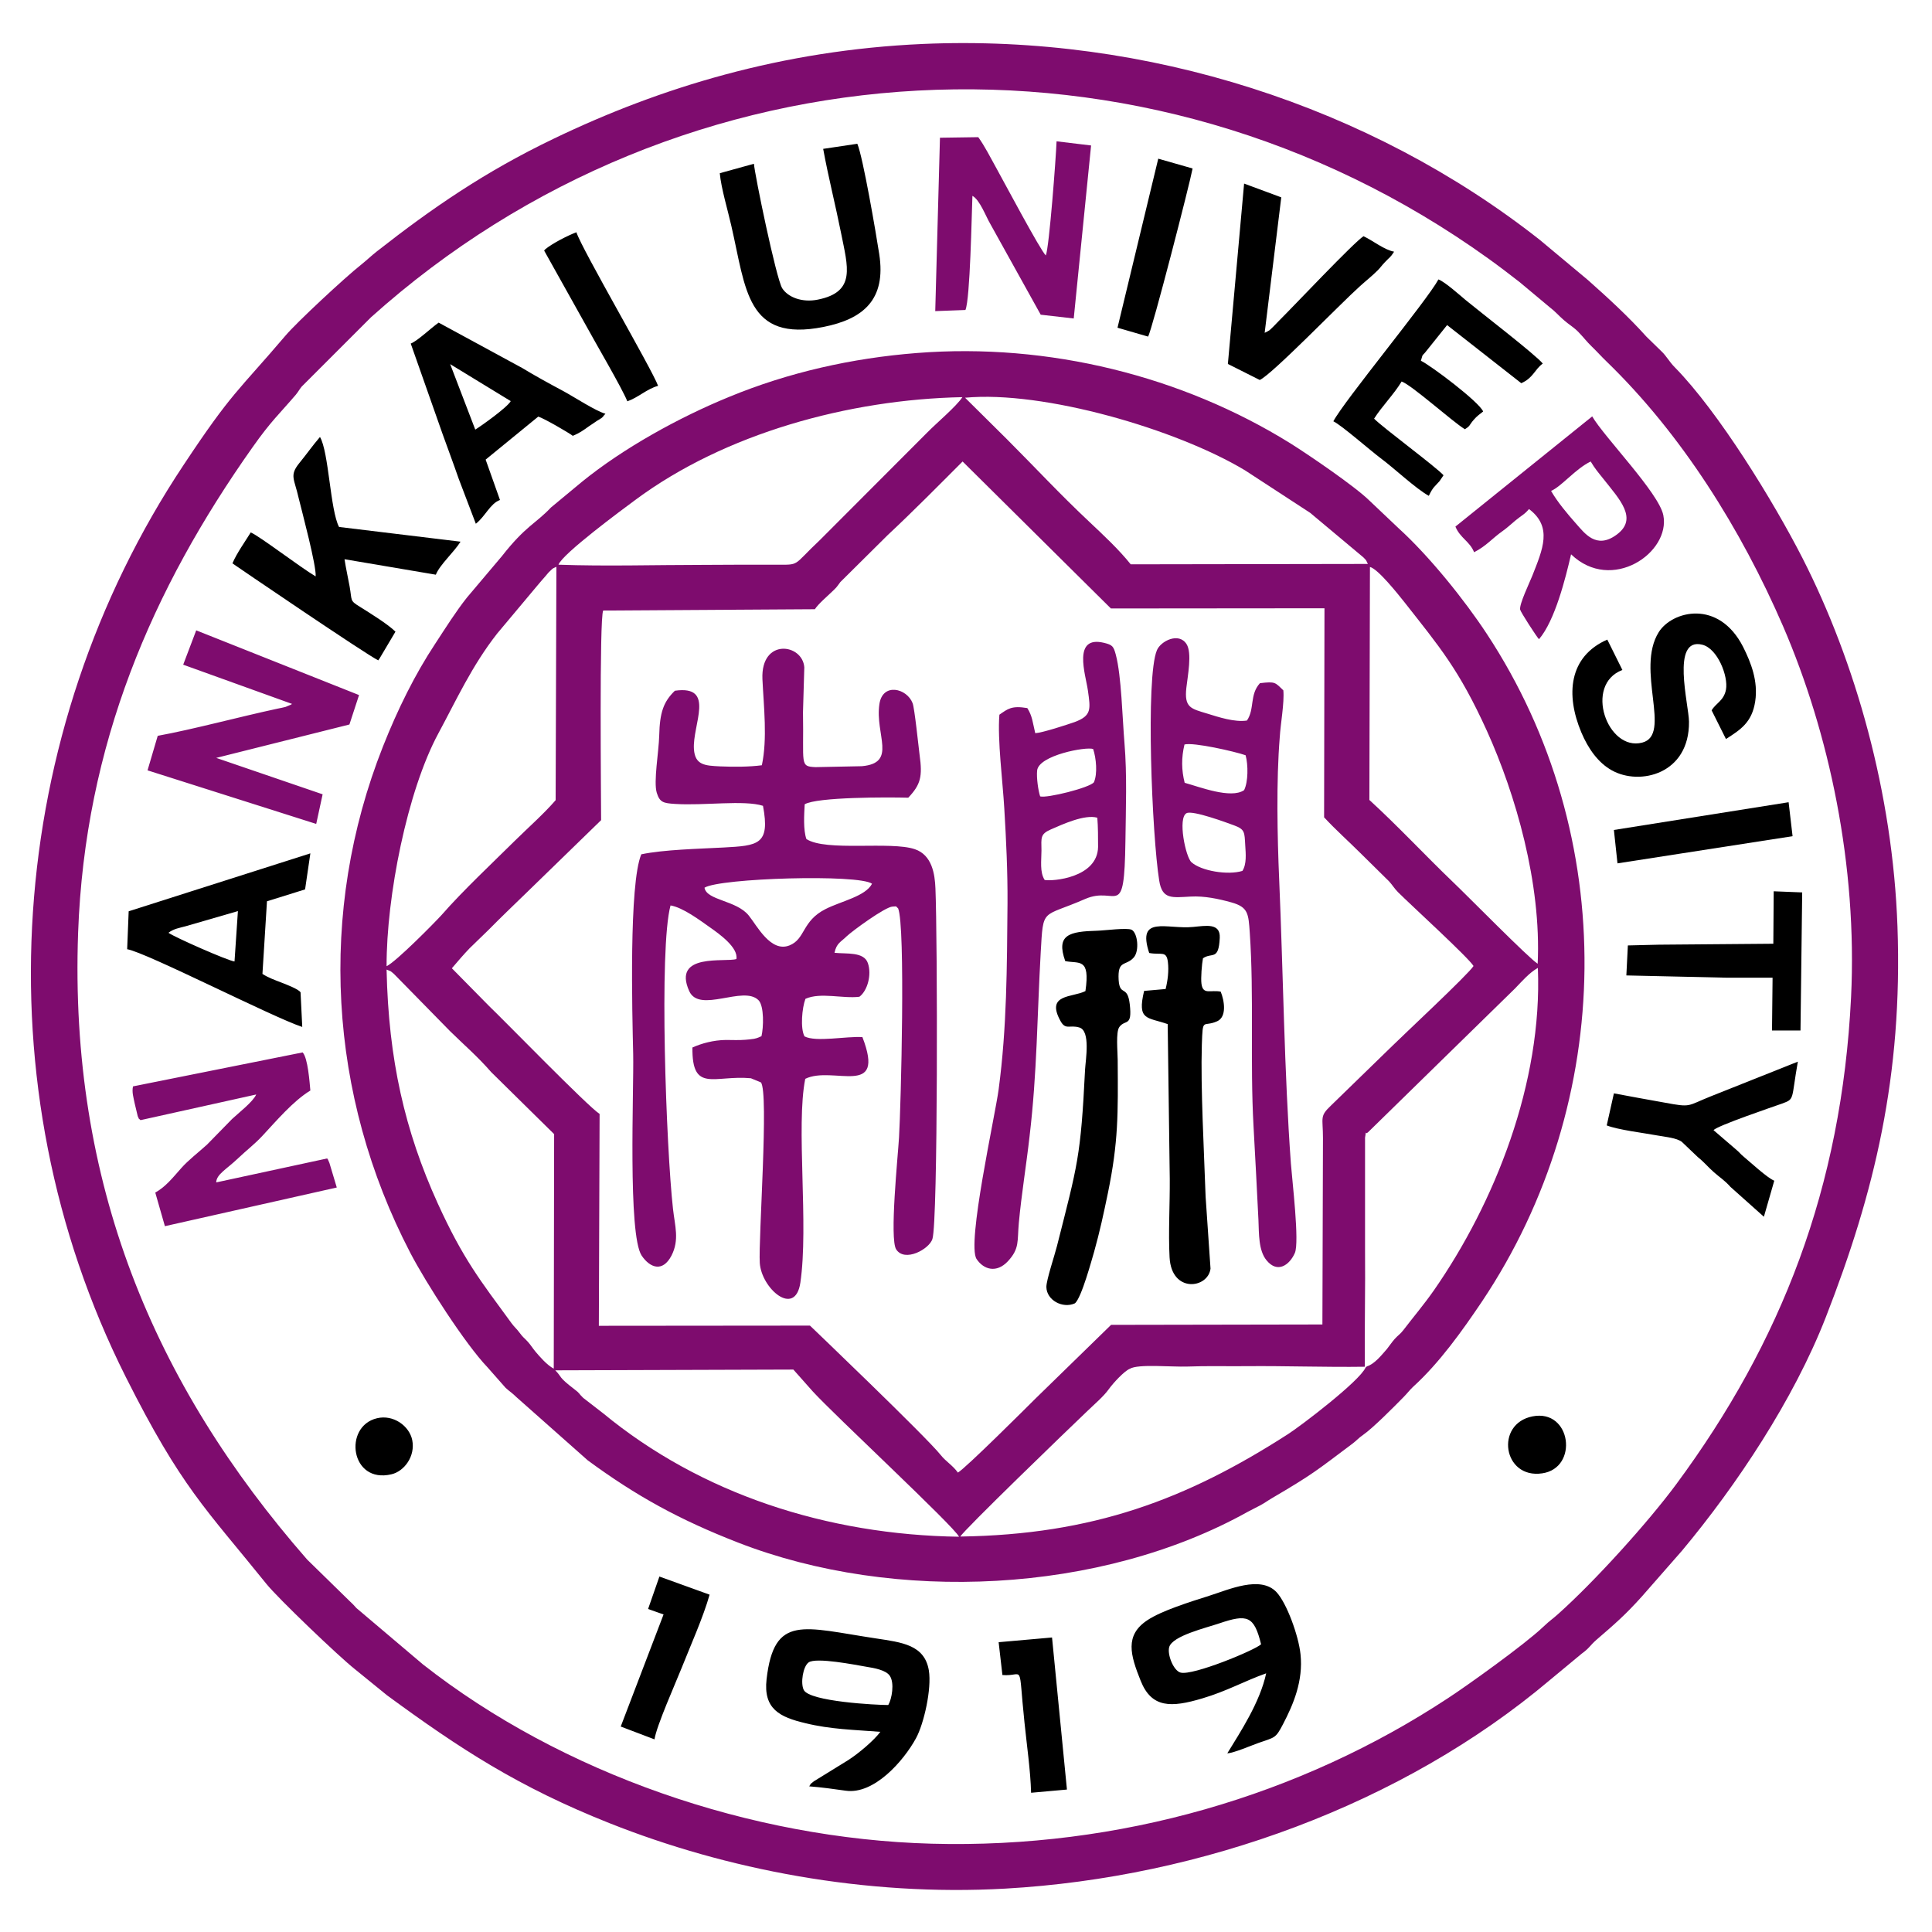
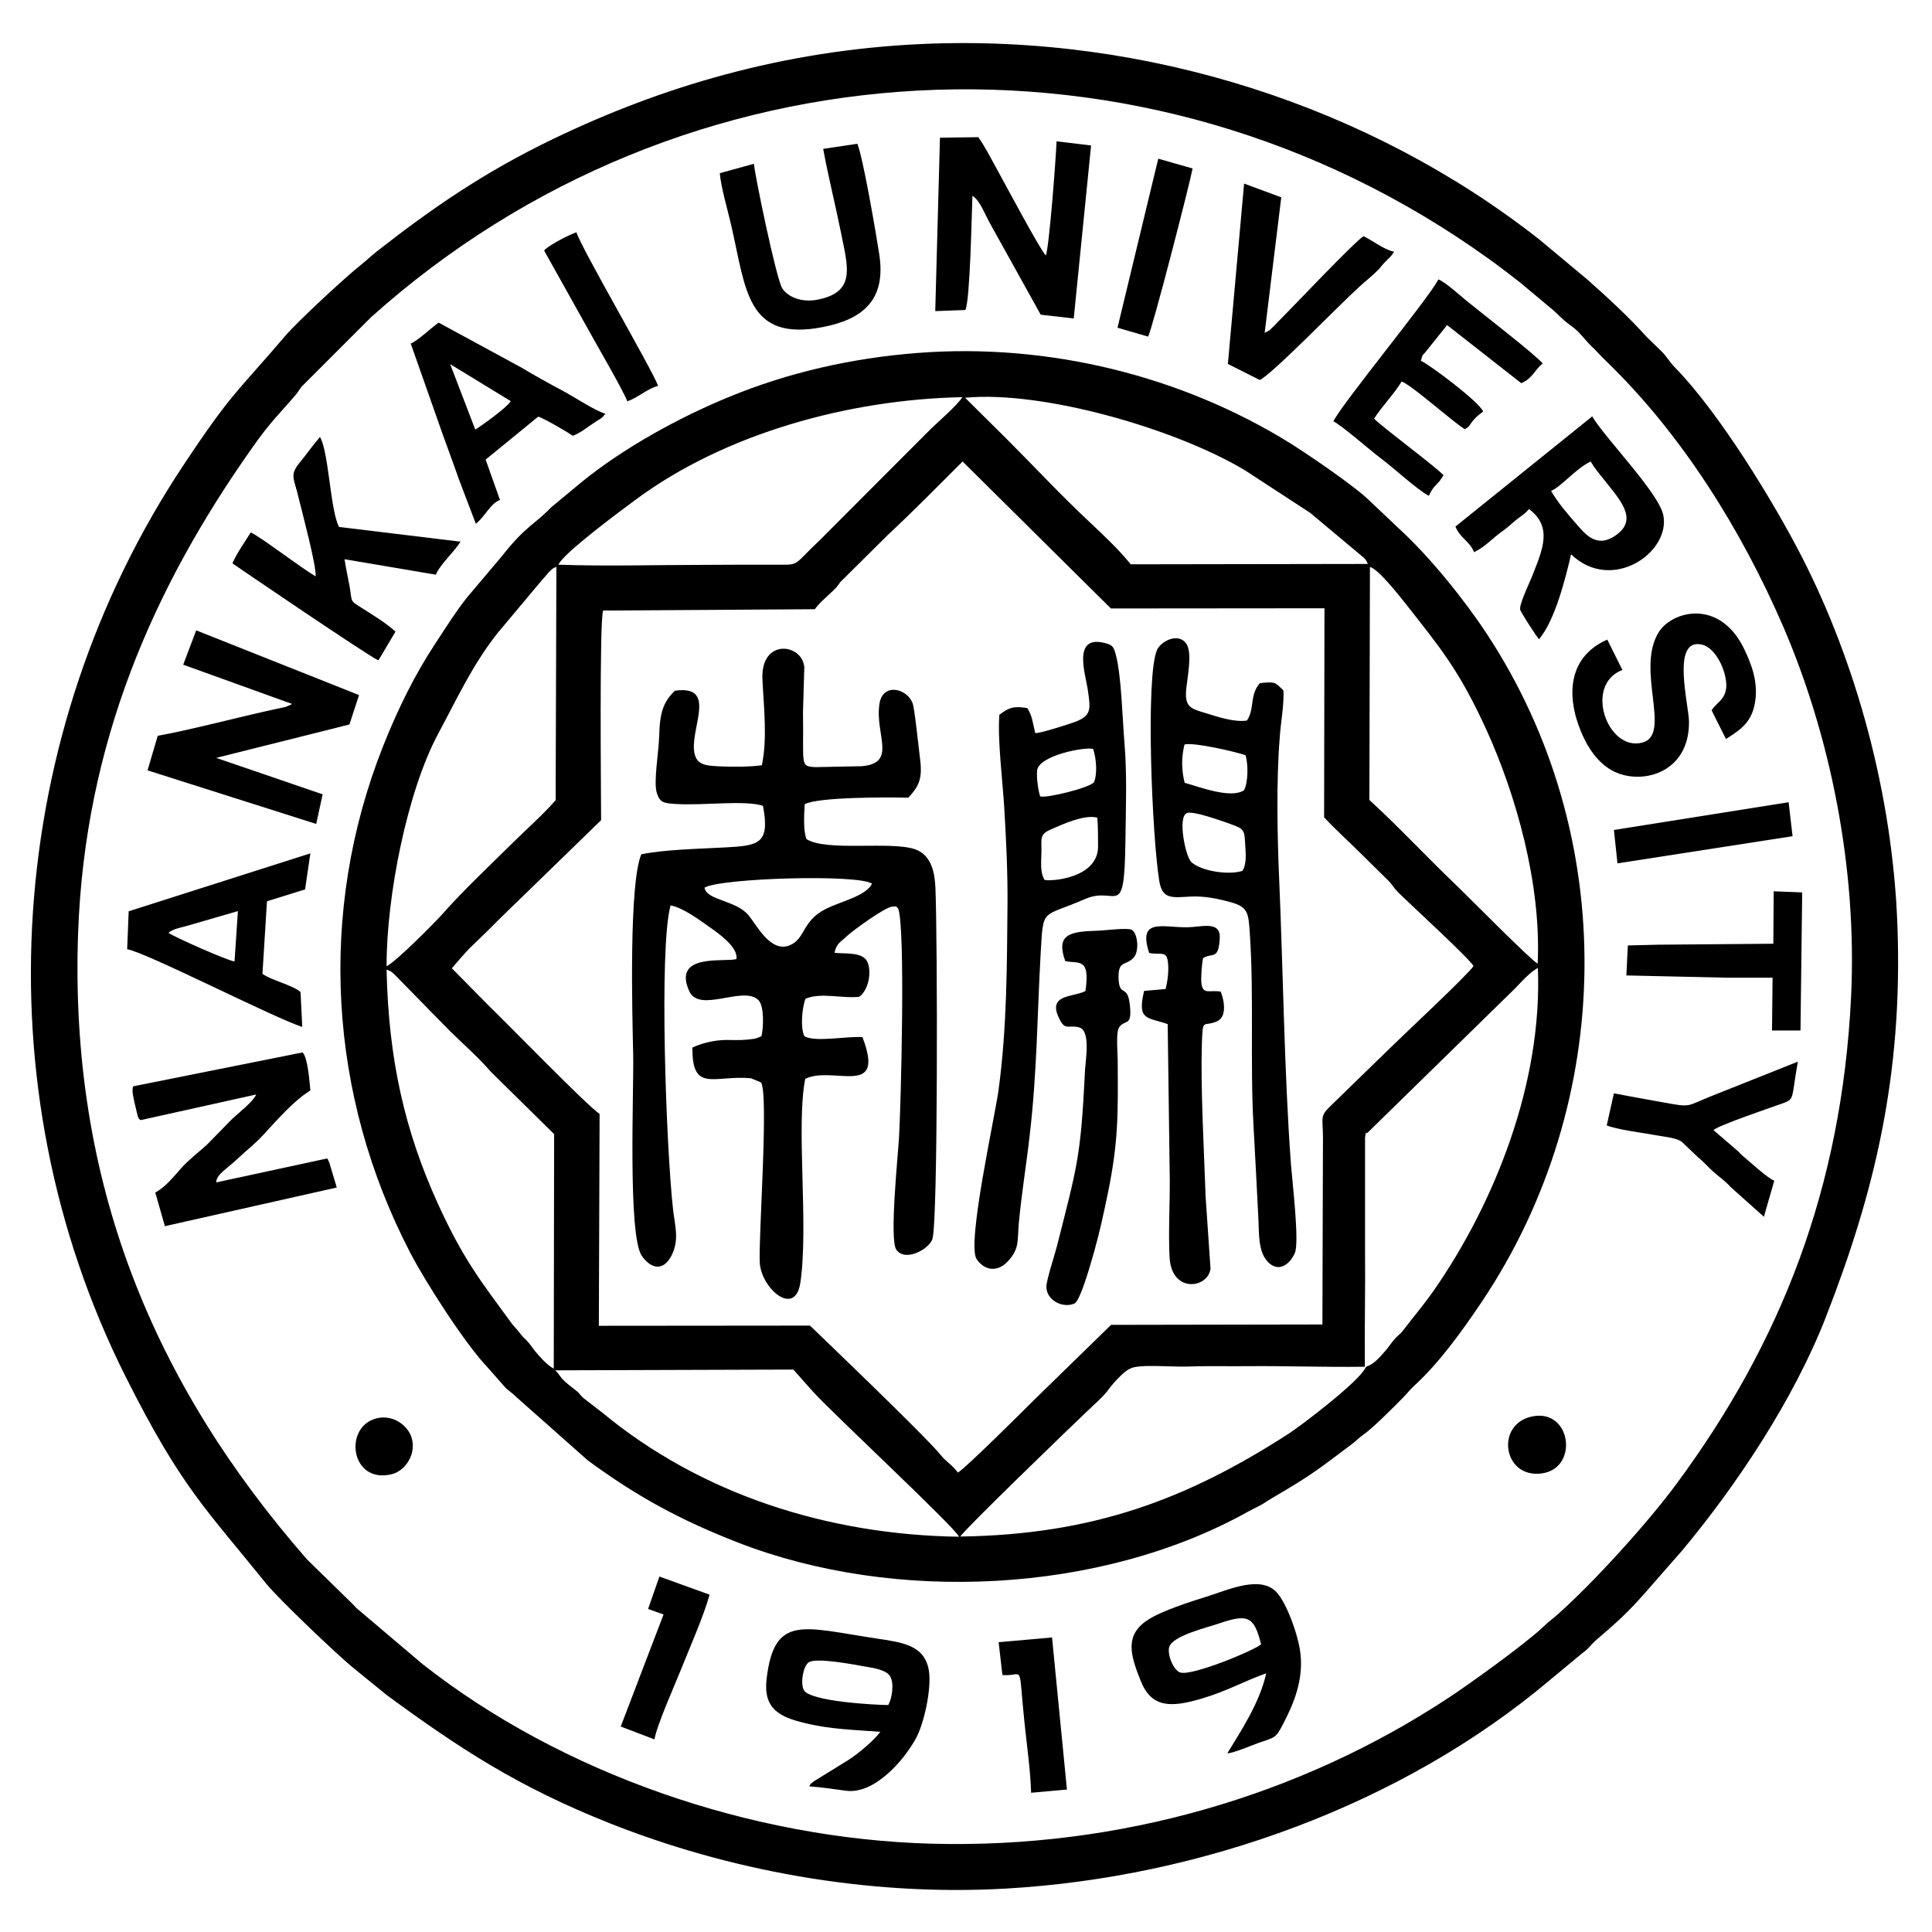
<svg xmlns="http://www.w3.org/2000/svg" t="1750062517795" class="icon" viewBox="0 0 1024 1024" version="1.1" p-id="5001" width="1em" height="1em">
-   <path d="M294.3 726.3l126.2-0.4 10.3 11.6c11.4 12.5 75 71.6 77.5 77-69.9-1-136.8-22.7-188.6-65.4l-10.6-8.2c-2.7-2.6-1.5-2.2-4.7-4.6-8.9-6.8-6.3-6.2-10.1-10z m-89.4-212.4c2.7 1.2 1.4 0.2 3.9 2.3l29.7 30.3c7.1 7 14.7 13.5 21.8 21.7l33.4 32.9-0.2 124.3c-3.6-1.8-7.8-6.8-9.6-8.9-1.6-1.9-2.5-3.5-4.1-5.3-2.1-2.3-2.4-2.1-4.4-4.8-1.6-2.2-2.6-2.8-4.3-5.1-16.6-22.7-25.6-33.9-39.1-63.5-17.4-38.3-26.1-76.2-27.1-123.9z m519.6 210.3l-0.7 0.6c-3.2 7.3-34.4 31-41.1 35.3-53.9 34.7-103.6 53.3-173.7 54.3 1.5-3.1 57.1-56.8 67.3-66.5 3.6-3.5 8.6-7.7 11.3-11.5 2.5-3.5 8.4-9.8 11.2-10.9 4.4-2.7 22-0.9 30.6-1.2 10.2-0.4 20.8-0.1 31.1-0.2 21-0.2 41.9 0.6 62.9 0.3-0.2-20.7 0.3-41.8 0.1-62.3V603c0.9-5.1-0.2-1.3 1.5-2.8l78-76.3c3.8-3.9 7.4-8.2 12.1-10.9 2.5 60.9-22.9 124.6-55.1 170.9-5.4 7.7-10.7 13.9-16.2 21.1-1.8 2.3-2.7 2.6-4.6 4.7-1.6 1.8-2.5 3.3-4.1 5.3-2.8 3.2-6.6 8-10.6 9.2z m-23.3-121l-0.3 98.8-112 0.2-40.1 39.1c-3.7 3.7-37.2 37.1-41.1 39.2-2.7-3.8-6.3-5.8-9.1-9.3-7.4-9.4-69.3-68.6-69.3-68.6l-111.9 0.1 0.4-112.3c-6.1-3.8-50.8-49.8-58.6-57.2l-19.7-20c2.9-3.4 6.4-7.5 9.4-10.6 3.5-3.5 6.4-6.1 10-9.7 6.8-6.9 13-12.8 19.9-19.5l39.8-38.7c0-10.1-1-107 1.1-111.1l112.2-0.7c1.8-2.8 6.4-6.7 9.2-9.4 2.3-2.2 2.2-2.1 4.3-5l25-24.8c13.8-12.9 26.4-25.7 39.8-39.1l78.6 77.9 113.2-0.1-0.2 110.8c6.4 6.9 13.2 12.9 19.9 19.6l14.6 14.4c1.9 2.1 2.7 3.7 4.7 5.7 6.5 6.5 37.4 34.7 40 39.1-2.3 4-38.3 37.6-43 42.3L705.4 586c-6.1 5.8-4.2 6.2-4.2 17.2z m-496.3-91.1c-0.1-36.8 10.9-92.8 27.5-123.5 9.5-17.6 17.7-35.7 31.1-52.8l21.2-25.3c1.7-2 2.6-3.1 4.3-5 0.9-1 1.5-1.9 2.4-2.7 2.1-2 1.1-1.2 3.5-2.4l-0.4 123.7c-6 7-14.9 14.9-21.7 21.6-11.4 11.3-27.7 26.6-38.6 39.1-3.6 4-24.3 25-29.3 27.3z m521.2-211.6c4.3 1 15.1 14.7 18.3 18.7 18.5 23.6 28.8 35.4 43.7 68.2C803.3 421 817 468.2 815 510.8c-4.6-2.8-36.8-35.6-44.9-43.3-14.9-14.3-29.2-29.7-44.3-43.5l0.3-123.5z m-214.6-89.7c41.4-3.9 112 16.6 148.4 38.5l34.5 22.5 28.2 23.6c2 2 1.3 1.4 2.4 3.5l-125.7 0.2c-6.3-7.9-14.6-15.6-21.7-22.3-15.8-14.8-28.9-29-44-44.1l-22.1-21.9zM296 299.3c2.1-5.8 33.8-29.2 40.7-34.3 47.5-35.3 113.3-53.3 173.4-54.5-3.3 5-13.6 13.6-18.6 18.7l-56.9 57c-15 14.1-10.1 13.1-23.9 13.1-12.8 0-25.6 0-38.3 0.1-25 0-51.6 0.8-76.4-0.1z m190-112.2c-34.5 2.7-68.1 10.3-99.4 23.2-26.9 11-56.3 27.3-78.2 45.1L292 269c-8 8.5-13.4 9.7-26 25.8l-18.5 21.9c-5.8 7.3-11.2 15.9-16.9 24.6-10.7 16.2-19.8 34.6-27.6 54.3-34.8 87.9-28.9 185 14.4 268.3 8.4 16.2 29.4 48.7 40.9 60.7l9.7 11c2.2 2 3.5 2.7 5.6 4.8l37.9 33.6c25.7 18.9 48.6 31.5 79.7 43.6 83 32.3 192.2 27.2 270.3-16.4 2.1-1.1 4.1-2.1 6.2-3.2 2.5-1.3 4-2.5 6.4-3.9 21.8-12.8 23.5-14.5 42.7-28.9 2.5-1.9 3.1-2.9 5.7-4.7 5.2-3.6 16.6-15.1 21.4-20 1.8-1.8 3.3-3.8 5-5.4 14-12.7 26.1-29.7 36.6-45.3 70.9-106 73.1-246.7 2.5-353.9-11.7-17.8-30.4-41.1-46.7-55.9l-15.4-14.6c-7.7-7.6-32.2-24.3-42.1-30.5-57.2-35.5-127.9-53.3-197.8-47.8z" fill="#7E0C6E" p-id="5002" />
-   <path d="M981.1 528.6c-5 101.1-37.1 182.9-92.6 258-15 20.3-43.3 51.6-62.7 68.9-3.1 2.8-4.1 3.2-7.8 6.7-9.7 9.3-40.5 31.3-50.3 37.7-78.5 51.8-174.4 80-273.9 77.3-96-2.6-196-37.2-269.6-95l-35.3-29.9c-1.3-1.5-2-2.2-3.6-3.7l-22.5-22c-81.6-93.3-126.1-200-121.4-332.2C45 394.6 80.7 312.2 133.9 237c9.8-13.9 14.1-17.5 22.9-27.8 1.4-1.7 1.8-2.7 3.1-4.3l36.7-36.7C361.7 20 606.9 6.3 788.8 137c5.7 4.1 11.1 8.2 16.6 12.5l15.8 13.2c3.5 2.7 4.4 4.1 7.6 6.9 2.8 2.5 5.5 3.9 8 6.6 2.9 3 4 4.7 6.9 7.5 2.9 2.8 4.8 5 7.7 7.8 40 38.7 71.5 89.2 93.7 140.5 24.4 56.6 39.4 126.7 36 196.6z m-492-505.3c-74.6 3.3-139.3 23.1-195.6 50.2-36.5 17.5-64.6 36.9-93.7 59.7-3.4 2.7-5.3 4.6-8.4 7.1-8.5 6.7-34.1 30.5-40.1 37.6-25.2 29.6-28.4 29.9-53.9 68.4C2.9 388.3-11 575.1 66.6 729.7c29.6 58.9 42.4 69.8 74.6 109.8 6 7.5 38.4 38.5 46.9 45.2l17.1 13.9c38.6 28.3 69.5 48.5 117.8 67.7 61.9 24.6 135.4 38.9 209.9 34.7 104-5.9 210.5-44.7 288.4-110.4l17-14.1c4.2-3 4.4-4.4 8-7.5 9.4-8.1 15.1-13 23.9-22.8l21.3-24.3c28.9-34.6 59.2-80.1 76.2-123.7 25.8-66.1 40.8-127.9 38-207.1-2.5-70.8-22.3-140.3-50.4-195.4-15.3-29.9-44.4-77.4-67.7-101.1-2.8-2.8-4.4-6-7.1-8.5l-7.8-7.6c-9.6-10.7-20.3-20.5-31.1-30.1l-25.4-21.2C726.4 56.4 607.9 18.1 489.1 23.3z" fill="#7E0C6E" p-id="5003" />
-   <path d="M373.4 470.5c8.1-5.1 81.8-7.3 88.8-2.1-3.5 6.7-16.3 9.2-24.6 13.4-12.7 6.4-10.6 15.9-19.2 19.3-9.9 3.9-17.2-10.5-21.5-15.8-6.5-8.2-22.4-8-23.5-14.8z m30.4-64.9c-6.7 0.9-14.9 0.9-22.1 0.6-8-0.4-13.3-0.6-13.9-9.1-0.9-13 11.7-34.1-10.1-31-6.1 5.9-8 11.6-8.3 23.7-0.2 8.5-3.1 24.5-1.3 30.4 1.6 5.1 3.5 5.5 9.7 5.9 15.4 1 36.6-2.2 46.6 1 3.9 20.7-2.6 21.1-21 22.1-13.1 0.7-31.5 1.1-43.5 3.6-6.6 15.7-4.8 83.9-4.3 105.9 0.4 19.2-2.9 95.7 4.5 106.8 4.4 6.5 11.1 9 15.8 0 4.3-8.4 1.8-15.7 0.8-24.8-3.6-32.2-7.5-138.2-1.3-160.8 6.6 1.1 15.6 7.9 21 11.7 4.7 3.3 15 10.6 13.9 16.7-5.6 1.9-34.2-3.5-25 17 5.4 12 28.7-3.2 36.7 4.8 3.1 3.1 2.7 14.6 1.6 19.1l-1.6 0.7c-1.1 0.4-1 0.4-2.4 0.7-1 0.2-3.4 0.4-4.5 0.5-3.7 0.3-6.7 0.1-10.4 0.1-6.6 0.1-12.8 1.8-17.7 4-0.3 24.3 11.6 14.5 31 16.3l5.3 2.2c4.3 5.2-1.4 83.1-0.6 95.7 0.9 13.6 18.7 29 21.5 10.5 4.5-30.5-2.4-83.1 2.6-108.1 14.7-7.2 42.9 10.6 30.3-22.1-8.2-0.6-24.6 2.8-30.7-0.4-2.3-4.3-1.3-15.2 0.5-19.9 8-3.6 19.8 0 28.6-1.1 4.3-3.2 6.6-11.7 4.5-17.8-2.1-6.2-11.4-4.8-17.7-5.5 1.1-5.2 3.4-5.7 6.4-8.7 2.8-2.7 20.5-15.7 24.4-15.8 2.9-0.1 1.2-0.4 2.9 0.9 4 9.1 1.5 104.8 0.5 121.5-0.6 10.1-5.1 53.8-1.5 59.3 4.5 7 17.5-0.1 19.2-5.5 3-9.5 2.7-160.4 1.6-185.8-0.3-7.7-1.8-17.7-10.9-20.8-12.9-4.4-47.1 1.4-57.5-5.4-1.7-4.9-1.2-12.8-0.9-18.4 6.4-3.9 44.3-3.8 54.9-3.5 6.6-7 7.6-11.2 6-22.7-0.6-4.8-2.7-25-3.7-27.4-3-7.9-15.9-11.1-17.6 0.5-2.4 16.3 9.6 31.2-9.3 32.9l-24.6 0.5c-8.5-0.4-6.1-1.4-6.6-29.1l0.7-23.8c-0.9-12.6-23.1-15.7-22.2 6.2 0.7 14.7 2.7 31.7-0.3 45.7zM658.5 461.6c-7.8 2.4-21.9 0-27-4.6-3.1-2.7-7.4-23.5-2.6-26 3.2-1.7 21.5 5.1 25.3 6.5 5.7 2.1 5.4 3.7 5.8 10.5 0.3 4.6 0.8 10-1.5 13.6z m-30.7-67c4.7-1.3 26.7 3.7 32.4 5.7 1.4 5.1 1.4 14.1-0.8 18.5-7 4.8-23.8-1.8-31.5-3.9-1.7-6.7-1.8-13.3-0.1-20.3z m52.4-28.7c-4.4-4.2-4.1-4.8-12.4-3.8-5.6 6.1-2.7 13.7-6.9 19.8-6.5 1-15-1.8-21.1-3.7-8.6-2.6-12.2-3.1-11-13.7 0.7-6.3 3.1-18.4 0.1-23.1-4.1-6.5-13.7-1.6-15.7 3.2-6.1 14.3-2.6 98.5 1.2 122.1 1.6 10.2 6.8 9 16.7 8.5 7.2-0.4 14.8 1.2 21.6 3.1 8.9 2.5 9 6 9.7 16 2.3 33.2 0.1 68.7 2 102.7 0.9 16.5 1.8 33 2.6 49.6 0.3 7.3 0 16.2 4.3 21.4 5.8 7.1 12.2 2.5 15-3.9 2.5-5.7-1.4-38.1-2.1-47.4-3.5-47.7-4.1-101.8-6.2-150.3-1-23.2-1.6-52.4 0.3-75.7 0.4-7 2.5-18.2 1.9-24.8zM553.7 466.4c-2.7-4.1-1.7-10.4-1.7-15.6-0.1-6.9-0.7-8.7 5-11.2 6.2-2.7 17.9-8.1 24.6-6.2 0.4 4.9 0.4 10.5 0.4 15.5-0.3 16.4-24.2 18.3-28.3 17.5z m-2.4-44.3c-1-3-2-9.8-1.6-13.7 0.8-8.1 26.1-12.8 29.7-11.4 1.6 4.8 2.4 13.1 0.4 17.6-2.1 2.9-25.1 8.6-28.5 7.5z m-2.6-33.5c-1.4-5.8-1.5-9-4.2-13.3-8.4-1.4-10.3 0.4-14.8 3.5-1.1 13.2 1.8 35.7 2.6 49.8 1 16.7 1.8 33.4 1.7 50.2-0.3 33.6-0.3 65.7-4.7 98.6-1.9 14.3-17 81.8-11.7 89.9 3.8 5.7 10.6 7.6 16.6 1.2 6.3-6.8 4.9-10.6 5.8-20.3 1.4-15.2 4-30.9 5.7-46 4-33.7 4-63.9 5.9-97.4 1.4-24.2 0.4-18.2 23.5-28.3 16.9-7.4 20.8 12.5 21.4-30.8 0.2-16.9 0.9-35-0.5-51.8-1.1-12.8-1.6-35.7-4.6-46.9-1.2-4.4-1.7-5.2-6.3-6.3-16.8-4-9.7 16.8-8.5 25.2 1.4 10 2.1 13.4-7 16.8-4 1.4-17.1 5.7-20.9 5.9zM97.1 352.3l58 20.9c-0.2-0.1-0.5-0.2-0.7 0.2l-3.1 1.3c-1.1 0.3-3.2 0.7-4.2 0.9-20.1 4.3-44.8 11-63.5 14.4l-5.4 18.3 89.4 28.4L171 421l-56.4-19.3 70.6-17.7 5.1-15.6-86.3-34.3-6.9 18.2zM495.7 164.9l16-0.6c2.5-5.8 3.3-50.5 3.7-60.5 4 2.2 7.1 10.9 9.6 15.1l26.6 47.9 17.5 2 9.2-91.7-18.3-2.2c-0.3 8.5-3.9 56.3-5.7 60.5-3-2.9-22-38.7-26.6-47-2.9-5.2-5.8-11-9.2-15.7l-20.3 0.3-2.5 91.9zM70.5 575.8c-0.7 3.1 0.3 6 0.9 9.1l1.6 6.7c1.3 2.5-0.5 0.2 1.5 2.1l61.3-13.6c-1.7 3.9-9.4 9.8-12.8 13l-13.3 13.6c-4.3 3.9-10 8.3-13.6 12.4-4.8 5.4-8.2 9.8-13.8 13l5.1 17.8 91.1-20.5-3.9-13c-1.4-3.2-0.4-1.1-1.2-2.4l-58.8 12.7c0.1-4.3 5.4-6.9 11.5-12.7 4.3-4.1 8.9-7.6 12.9-11.9 7.4-7.9 16.3-18.5 25.5-24.1-0.4-4.2-1.3-17.3-4.1-20.2l-89.9 18zM822.1 260.2c5.6-2.4 12.9-11.7 21-15.6 2.1 3.6 4 5.8 6.8 9.3 8.5 10.8 18.6 21.1 6.8 29.6-10.7 7.8-16.9-1-21.3-5.9-4.7-5.3-9.9-11.5-13.3-17.4z m-50.7 18.9c2.5 6.1 7.7 7.9 9.9 13.6 6.6-3.4 9.4-7.2 15.2-11.3 2.3-1.6 4.5-3.7 6.8-5.6 3.4-2.8 4.7-3.1 7.1-6 12.6 9.5 7.3 21.3 1.7 35.5-1.4 3.5-6.9 14.9-6.4 17.8 0.3 1.4 8.8 14.5 10 15.7 8.5-9.9 14.1-32.5 17-45 21.5 20.7 52.8-0.9 48.9-20.7-2.3-11.8-31.4-41.5-37.7-52.4l-72.5 58.4z" fill="#7E0C6E" p-id="5004" />
+   <path d="M294.3 726.3l126.2-0.4 10.3 11.6c11.4 12.5 75 71.6 77.5 77-69.9-1-136.8-22.7-188.6-65.4l-10.6-8.2c-2.7-2.6-1.5-2.2-4.7-4.6-8.9-6.8-6.3-6.2-10.1-10z m-89.4-212.4c2.7 1.2 1.4 0.2 3.9 2.3l29.7 30.3c7.1 7 14.7 13.5 21.8 21.7l33.4 32.9-0.2 124.3c-3.6-1.8-7.8-6.8-9.6-8.9-1.6-1.9-2.5-3.5-4.1-5.3-2.1-2.3-2.4-2.1-4.4-4.8-1.6-2.2-2.6-2.8-4.3-5.1-16.6-22.7-25.6-33.9-39.1-63.5-17.4-38.3-26.1-76.2-27.1-123.9z m519.6 210.3l-0.7 0.6c-3.2 7.3-34.4 31-41.1 35.3-53.9 34.7-103.6 53.3-173.7 54.3 1.5-3.1 57.1-56.8 67.3-66.5 3.6-3.5 8.6-7.7 11.3-11.5 2.5-3.5 8.4-9.8 11.2-10.9 4.4-2.7 22-0.9 30.6-1.2 10.2-0.4 20.8-0.1 31.1-0.2 21-0.2 41.9 0.6 62.9 0.3-0.2-20.7 0.3-41.8 0.1-62.3V603c0.9-5.1-0.2-1.3 1.5-2.8l78-76.3c3.8-3.9 7.4-8.2 12.1-10.9 2.5 60.9-22.9 124.6-55.1 170.9-5.4 7.7-10.7 13.9-16.2 21.1-1.8 2.3-2.7 2.6-4.6 4.7-1.6 1.8-2.5 3.3-4.1 5.3-2.8 3.2-6.6 8-10.6 9.2z m-23.3-121l-0.3 98.8-112 0.2-40.1 39.1c-3.7 3.7-37.2 37.1-41.1 39.2-2.7-3.8-6.3-5.8-9.1-9.3-7.4-9.4-69.3-68.6-69.3-68.6l-111.9 0.1 0.4-112.3c-6.1-3.8-50.8-49.8-58.6-57.2l-19.7-20c2.9-3.4 6.4-7.5 9.4-10.6 3.5-3.5 6.4-6.1 10-9.7 6.8-6.9 13-12.8 19.9-19.5l39.8-38.7c0-10.1-1-107 1.1-111.1l112.2-0.7c1.8-2.8 6.4-6.7 9.2-9.4 2.3-2.2 2.2-2.1 4.3-5l25-24.8c13.8-12.9 26.4-25.7 39.8-39.1l78.6 77.9 113.2-0.1-0.2 110.8c6.4 6.9 13.2 12.9 19.9 19.6l14.6 14.4c1.9 2.1 2.7 3.7 4.7 5.7 6.5 6.5 37.4 34.7 40 39.1-2.3 4-38.3 37.6-43 42.3L705.4 586c-6.1 5.8-4.2 6.2-4.2 17.2z m-496.3-91.1c-0.1-36.8 10.9-92.8 27.5-123.5 9.5-17.6 17.7-35.7 31.1-52.8l21.2-25.3c1.7-2 2.6-3.1 4.3-5 0.9-1 1.5-1.9 2.4-2.7 2.1-2 1.1-1.2 3.5-2.4l-0.4 123.7c-6 7-14.9 14.9-21.7 21.6-11.4 11.3-27.7 26.6-38.6 39.1-3.6 4-24.3 25-29.3 27.3z m521.2-211.6c4.3 1 15.1 14.7 18.3 18.7 18.5 23.6 28.8 35.4 43.7 68.2C803.3 421 817 468.2 815 510.8c-4.6-2.8-36.8-35.6-44.9-43.3-14.9-14.3-29.2-29.7-44.3-43.5l0.3-123.5z m-214.6-89.7c41.4-3.9 112 16.6 148.4 38.5l34.5 22.5 28.2 23.6c2 2 1.3 1.4 2.4 3.5l-125.7 0.2c-6.3-7.9-14.6-15.6-21.7-22.3-15.8-14.8-28.9-29-44-44.1l-22.1-21.9zM296 299.3c2.1-5.8 33.8-29.2 40.7-34.3 47.5-35.3 113.3-53.3 173.4-54.5-3.3 5-13.6 13.6-18.6 18.7l-56.9 57c-15 14.1-10.1 13.1-23.9 13.1-12.8 0-25.6 0-38.3 0.1-25 0-51.6 0.8-76.4-0.1z m190-112.2c-34.5 2.7-68.1 10.3-99.4 23.2-26.9 11-56.3 27.3-78.2 45.1L292 269c-8 8.5-13.4 9.7-26 25.8l-18.5 21.9c-5.8 7.3-11.2 15.9-16.9 24.6-10.7 16.2-19.8 34.6-27.6 54.3-34.8 87.9-28.9 185 14.4 268.3 8.4 16.2 29.4 48.7 40.9 60.7l9.7 11c2.2 2 3.5 2.7 5.6 4.8l37.9 33.6c25.7 18.9 48.6 31.5 79.7 43.6 83 32.3 192.2 27.2 270.3-16.4 2.1-1.1 4.1-2.1 6.2-3.2 2.5-1.3 4-2.5 6.4-3.9 21.8-12.8 23.5-14.5 42.7-28.9 2.5-1.9 3.1-2.9 5.7-4.7 5.2-3.6 16.6-15.1 21.4-20 1.8-1.8 3.3-3.8 5-5.4 14-12.7 26.1-29.7 36.6-45.3 70.9-106 73.1-246.7 2.5-353.9-11.7-17.8-30.4-41.1-46.7-55.9l-15.4-14.6c-7.7-7.6-32.2-24.3-42.1-30.5-57.2-35.5-127.9-53.3-197.8-47.8z" fill="currentColor" p-id="5002" />
+   <path d="M981.1 528.6c-5 101.1-37.1 182.9-92.6 258-15 20.3-43.3 51.6-62.7 68.9-3.1 2.8-4.1 3.2-7.8 6.7-9.7 9.3-40.5 31.3-50.3 37.7-78.5 51.8-174.4 80-273.9 77.3-96-2.6-196-37.2-269.6-95l-35.3-29.9c-1.3-1.5-2-2.2-3.6-3.7l-22.5-22c-81.6-93.3-126.1-200-121.4-332.2C45 394.6 80.7 312.2 133.9 237c9.8-13.9 14.1-17.5 22.9-27.8 1.4-1.7 1.8-2.7 3.1-4.3l36.7-36.7C361.7 20 606.9 6.3 788.8 137c5.7 4.1 11.1 8.2 16.6 12.5l15.8 13.2c3.5 2.7 4.4 4.1 7.6 6.9 2.8 2.5 5.5 3.9 8 6.6 2.9 3 4 4.7 6.9 7.5 2.9 2.8 4.8 5 7.7 7.8 40 38.7 71.5 89.2 93.7 140.5 24.4 56.6 39.4 126.7 36 196.6z m-492-505.3c-74.6 3.3-139.3 23.1-195.6 50.2-36.5 17.5-64.6 36.9-93.7 59.7-3.4 2.7-5.3 4.6-8.4 7.1-8.5 6.7-34.1 30.5-40.1 37.6-25.2 29.6-28.4 29.9-53.9 68.4C2.9 388.3-11 575.1 66.6 729.7c29.6 58.9 42.4 69.8 74.6 109.8 6 7.5 38.4 38.5 46.9 45.2l17.1 13.9c38.6 28.3 69.5 48.5 117.8 67.7 61.9 24.6 135.4 38.9 209.9 34.7 104-5.9 210.5-44.7 288.4-110.4l17-14.1c4.2-3 4.4-4.4 8-7.5 9.4-8.1 15.1-13 23.9-22.8l21.3-24.3c28.9-34.6 59.2-80.1 76.2-123.7 25.8-66.1 40.8-127.9 38-207.1-2.5-70.8-22.3-140.3-50.4-195.4-15.3-29.9-44.4-77.4-67.7-101.1-2.8-2.8-4.4-6-7.1-8.5l-7.8-7.6c-9.6-10.7-20.3-20.5-31.1-30.1l-25.4-21.2C726.4 56.4 607.9 18.1 489.1 23.3z" fill="currentColor" p-id="5003" />
+   <path d="M373.4 470.5c8.1-5.1 81.8-7.3 88.8-2.1-3.5 6.7-16.3 9.2-24.6 13.4-12.7 6.4-10.6 15.9-19.2 19.3-9.9 3.9-17.2-10.5-21.5-15.8-6.5-8.2-22.4-8-23.5-14.8z m30.4-64.9c-6.7 0.9-14.9 0.9-22.1 0.6-8-0.4-13.3-0.6-13.9-9.1-0.9-13 11.7-34.1-10.1-31-6.1 5.9-8 11.6-8.3 23.7-0.2 8.5-3.1 24.5-1.3 30.4 1.6 5.1 3.5 5.5 9.7 5.9 15.4 1 36.6-2.2 46.6 1 3.9 20.7-2.6 21.1-21 22.1-13.1 0.7-31.5 1.1-43.5 3.6-6.6 15.7-4.8 83.9-4.3 105.9 0.4 19.2-2.9 95.7 4.5 106.8 4.4 6.5 11.1 9 15.8 0 4.3-8.4 1.8-15.7 0.8-24.8-3.6-32.2-7.5-138.2-1.3-160.8 6.6 1.1 15.6 7.9 21 11.7 4.7 3.3 15 10.6 13.9 16.7-5.6 1.9-34.2-3.5-25 17 5.4 12 28.7-3.2 36.7 4.8 3.1 3.1 2.7 14.6 1.6 19.1l-1.6 0.7c-1.1 0.4-1 0.4-2.4 0.7-1 0.2-3.4 0.4-4.5 0.5-3.7 0.3-6.7 0.1-10.4 0.1-6.6 0.1-12.8 1.8-17.7 4-0.3 24.3 11.6 14.5 31 16.3l5.3 2.2c4.3 5.2-1.4 83.1-0.6 95.7 0.9 13.6 18.7 29 21.5 10.5 4.5-30.5-2.4-83.1 2.6-108.1 14.7-7.2 42.9 10.6 30.3-22.1-8.2-0.6-24.6 2.8-30.7-0.4-2.3-4.3-1.3-15.2 0.5-19.9 8-3.6 19.8 0 28.6-1.1 4.3-3.2 6.6-11.7 4.5-17.8-2.1-6.2-11.4-4.8-17.7-5.5 1.1-5.2 3.4-5.7 6.4-8.7 2.8-2.7 20.5-15.7 24.4-15.8 2.9-0.1 1.2-0.4 2.9 0.9 4 9.1 1.5 104.8 0.5 121.5-0.6 10.1-5.1 53.8-1.5 59.3 4.5 7 17.5-0.1 19.2-5.5 3-9.5 2.7-160.4 1.6-185.8-0.3-7.7-1.8-17.7-10.9-20.8-12.9-4.4-47.1 1.4-57.5-5.4-1.7-4.9-1.2-12.8-0.9-18.4 6.4-3.9 44.3-3.8 54.9-3.5 6.6-7 7.6-11.2 6-22.7-0.6-4.8-2.7-25-3.7-27.4-3-7.9-15.9-11.1-17.6 0.5-2.4 16.3 9.6 31.2-9.3 32.9l-24.6 0.5c-8.5-0.4-6.1-1.4-6.6-29.1l0.7-23.8c-0.9-12.6-23.1-15.7-22.2 6.2 0.7 14.7 2.7 31.7-0.3 45.7zM658.5 461.6c-7.8 2.4-21.9 0-27-4.6-3.1-2.7-7.4-23.5-2.6-26 3.2-1.7 21.5 5.1 25.3 6.5 5.7 2.1 5.4 3.7 5.8 10.5 0.3 4.6 0.8 10-1.5 13.6z m-30.7-67c4.7-1.3 26.7 3.7 32.4 5.7 1.4 5.1 1.4 14.1-0.8 18.5-7 4.8-23.8-1.8-31.5-3.9-1.7-6.7-1.8-13.3-0.1-20.3z m52.4-28.7c-4.4-4.2-4.1-4.8-12.4-3.8-5.6 6.1-2.7 13.7-6.9 19.8-6.5 1-15-1.8-21.1-3.7-8.6-2.6-12.2-3.1-11-13.7 0.7-6.3 3.1-18.4 0.1-23.1-4.1-6.5-13.7-1.6-15.7 3.2-6.1 14.3-2.6 98.5 1.2 122.1 1.6 10.2 6.8 9 16.7 8.5 7.2-0.4 14.8 1.2 21.6 3.1 8.9 2.5 9 6 9.7 16 2.3 33.2 0.1 68.7 2 102.7 0.9 16.5 1.8 33 2.6 49.6 0.3 7.3 0 16.2 4.3 21.4 5.8 7.1 12.2 2.5 15-3.9 2.5-5.7-1.4-38.1-2.1-47.4-3.5-47.7-4.1-101.8-6.2-150.3-1-23.2-1.6-52.4 0.3-75.7 0.4-7 2.5-18.2 1.9-24.8zM553.7 466.4c-2.7-4.1-1.7-10.4-1.7-15.6-0.1-6.9-0.7-8.7 5-11.2 6.2-2.7 17.9-8.1 24.6-6.2 0.4 4.9 0.4 10.5 0.4 15.5-0.3 16.4-24.2 18.3-28.3 17.5z m-2.4-44.3c-1-3-2-9.8-1.6-13.7 0.8-8.1 26.1-12.8 29.7-11.4 1.6 4.8 2.4 13.1 0.4 17.6-2.1 2.9-25.1 8.6-28.5 7.5z m-2.6-33.5c-1.4-5.8-1.5-9-4.2-13.3-8.4-1.4-10.3 0.4-14.8 3.5-1.1 13.2 1.8 35.7 2.6 49.8 1 16.7 1.8 33.4 1.7 50.2-0.3 33.6-0.3 65.7-4.7 98.6-1.9 14.3-17 81.8-11.7 89.9 3.8 5.7 10.6 7.6 16.6 1.2 6.3-6.8 4.9-10.6 5.8-20.3 1.4-15.2 4-30.9 5.7-46 4-33.7 4-63.9 5.9-97.4 1.4-24.2 0.4-18.2 23.5-28.3 16.9-7.4 20.8 12.5 21.4-30.8 0.2-16.9 0.9-35-0.5-51.8-1.1-12.8-1.6-35.7-4.6-46.9-1.2-4.4-1.7-5.2-6.3-6.3-16.8-4-9.7 16.8-8.5 25.2 1.4 10 2.1 13.4-7 16.8-4 1.4-17.1 5.7-20.9 5.9zM97.1 352.3l58 20.9c-0.2-0.1-0.5-0.2-0.7 0.2l-3.1 1.3c-1.1 0.3-3.2 0.7-4.2 0.9-20.1 4.3-44.8 11-63.5 14.4l-5.4 18.3 89.4 28.4L171 421l-56.4-19.3 70.6-17.7 5.1-15.6-86.3-34.3-6.9 18.2zM495.7 164.9l16-0.6c2.5-5.8 3.3-50.5 3.7-60.5 4 2.2 7.1 10.9 9.6 15.1l26.6 47.9 17.5 2 9.2-91.7-18.3-2.2c-0.3 8.5-3.9 56.3-5.7 60.5-3-2.9-22-38.7-26.6-47-2.9-5.2-5.8-11-9.2-15.7l-20.3 0.3-2.5 91.9zM70.5 575.8c-0.7 3.1 0.3 6 0.9 9.1l1.6 6.7c1.3 2.5-0.5 0.2 1.5 2.1l61.3-13.6c-1.7 3.9-9.4 9.8-12.8 13l-13.3 13.6c-4.3 3.9-10 8.3-13.6 12.4-4.8 5.4-8.2 9.8-13.8 13l5.1 17.8 91.1-20.5-3.9-13c-1.4-3.2-0.4-1.1-1.2-2.4l-58.8 12.7c0.1-4.3 5.4-6.9 11.5-12.7 4.3-4.1 8.9-7.6 12.9-11.9 7.4-7.9 16.3-18.5 25.5-24.1-0.4-4.2-1.3-17.3-4.1-20.2l-89.9 18zM822.1 260.2c5.6-2.4 12.9-11.7 21-15.6 2.1 3.6 4 5.8 6.8 9.3 8.5 10.8 18.6 21.1 6.8 29.6-10.7 7.8-16.9-1-21.3-5.9-4.7-5.3-9.9-11.5-13.3-17.4z m-50.7 18.9c2.5 6.1 7.7 7.9 9.9 13.6 6.6-3.4 9.4-7.2 15.2-11.3 2.3-1.6 4.5-3.7 6.8-5.6 3.4-2.8 4.7-3.1 7.1-6 12.6 9.5 7.3 21.3 1.7 35.5-1.4 3.5-6.9 14.9-6.4 17.8 0.3 1.4 8.8 14.5 10 15.7 8.5-9.9 14.1-32.5 17-45 21.5 20.7 52.8-0.9 48.9-20.7-2.3-11.8-31.4-41.5-37.7-52.4l-72.5 58.4z" fill="currentColor" p-id="5004" />
  <path d="M564.6 509.4c7.4 1.5 13.3-2 10.7 15.9-6.9 3.5-21.1 1.4-13.3 15.7 2.8 5.2 4.8 2 10.1 3.6 6 1.8 3.3 17.1 3 22.4-2.3 46.3-3.9 50.1-14.9 93.5-1.2 4.8-5.6 17.9-5.6 21.6 0.1 7.1 8.7 11.6 15.1 8.7 3.5-2.7 9.1-23.7 10.2-27.3 3-10.7 5-20 7.3-31.1 5.6-27.3 5.4-42 5.2-70.6 0-4.1-1.1-14.9 0.9-17.5 3.1-4.2 6.9 0.2 5.5-12-1.2-10.6-5.3-3.9-5.9-12.9-0.6-10.9 3.7-7.1 8-11.9 3.1-3.5 2.1-13-1.1-14.7-2.4-1.2-14.3 0.4-18.2 0.5-14.9 0.4-22 2.1-17 16.1zM609.1 505.1c6.4 1.2 9.1-1.4 9.9 4.7 0.6 4.8-0.1 10-1.2 14.4l-11.4 1c-3.8 15.9 1.7 13.8 12.5 17.6 0.3 27.4 0.8 54.7 1.1 82.1 0.1 13.3-0.8 28.5-0.1 41.5 1 19.2 20.4 16.6 21.7 6l-2.6-38.1c-0.8-23.4-2.7-58-2-80.5 0.5-15.1 0.5-9.1 8.1-12.5 5.2-2.3 3.9-10.8 1.9-15.7-5.4-1.1-9.4 1.9-10.2-4.2-0.4-3 0.2-10.4 0.8-13.5 4.8-3.3 8.3 1.5 8.9-10.8 0.4-8.1-7.5-6.4-14.1-5.8-13.9 1.4-30-6.5-23.3 13.8zM167.3 305.5c-8.3-4.9-29.5-21.2-34.4-23.3-2.7 4.4-7.5 11.1-9.7 16.4 1.5 1.1 71.1 48.5 77.3 51.4 0.2-0.2 0.5-0.9 0.5-0.7l8.6-14.5c-4-4-13.6-9.9-18.7-13.1-5.7-3.5-4.2-3.1-5.6-10.9-0.9-4.9-1.9-9.3-2.7-14.4l48.4 8.2c2.1-5.3 9.6-11.9 13.1-17.5l-64.4-7.8c-4.7-8.9-5.4-39.7-10.1-47.7-4.2 4.9-6.9 8.9-11 13.9-5.3 6.6-2.6 8.2-0.3 18.5 1.8 7.3 9.5 36.1 9 41.5zM668.4 871.5c-3.2 3.1-36.3 16.8-42.7 15-3.7-1-7.1-9.5-6-13.5 1.7-6 19.6-10.2 26.6-12.6 14.8-5 18.4-4 22.1 11.1z m2.7 15.4c-3.3 15.4-13.7 31.1-20.6 42.4 3.6-0.2 12.8-4.2 16.5-5.5 8.7-3.1 9-2.2 13-9.9 5.5-10.5 10.8-23 9.3-37.1-1-9.8-7.3-27.1-12.7-32.9-8.5-9.1-25.5-1.3-35.7 1.9-10.1 3.2-25.2 7.9-32.7 12.9-12.2 8-9.1 18.5-3.6 32.2 5.8 14.5 16.2 14.2 32.6 9.3 13.2-3.9 22.3-9.2 33.9-13.3zM470.8 903.7c-6.2 0-41.7-1.8-44.8-8-1.8-3.6-0.4-12.5 2.6-14.6 4-2.8 24.7 1.3 30.5 2.3 4.4 0.7 10.5 1.8 12.5 4.8 2.6 3.8 1.1 12.3-0.8 15.5z m-4.2 14.2c-3.1 4.3-11.5 11.5-17.2 15.1l-18 11.1c-3.1 2.6-0.8 0.3-2.5 2.7 6.5 0.5 13 1.4 19.3 2.3 15 2.2 30.7-15.7 37.3-27.8 4.2-7.7 8.4-26.2 6.8-36-2.3-13.5-14.2-14.8-28-16.9-38.6-5.8-54-13-58 21.6-1.8 15.8 7 20.1 20.5 23.3 13.4 3.3 25.7 3.5 39.8 4.6zM859.9 355.1l-8-16.1c-20.5 9-22.1 29.3-13.8 49.1 3.7 8.8 9 16.2 16.2 20.2 14.8 8.3 41.2 2 40.9-25.8-0.1-9.1-9.7-44.9 7-40.8 8.2 2 13.9 16.8 12.6 23.8-1.1 5.9-5.4 7.2-7.6 11l7.6 15.2c7.6-4.9 13.8-8.7 15.5-20 1.6-10.7-2.2-20.4-6.4-28.8-13-25.5-37.6-19.1-44.7-7.9-12.5 19.9 7.2 54.5-8.8 58.6-18.4 4.8-31.1-30.7-10.5-38.5zM706.7 223.3c4 1.8 19.9 15.7 25 19.5 7.4 5.5 18.7 16.2 25.6 20 2.3-4.8 3-4.7 5.7-7.8l2.1-3.1c-3.8-4.3-32.1-25.2-36.8-30 4.1-6.5 10.5-12.9 14.6-19.7 5.5 2 26.7 21.1 33.5 25.3 3.1-1.9 2-1.9 4.8-5.1 1.5-1.8 3.5-3.2 4.9-4.3-2.2-5.2-27.9-24.5-33-26.9 1.3-4.5 0.5-2 3-5.3l10.9-13.6 39.3 30.8c6.4-2.8 7-7.2 11.4-10.4-3.4-4.4-33.8-27.8-40.8-33.6-3-2.5-11-9.7-14.5-11-5.9 11-50.1 64.5-55.7 75.2zM89.3 494.4c2.6-2.1 5.9-2.6 9.2-3.5l27.6-8-1.8 26.7c-3.3-0.3-31.9-12.9-35-15.2zM68.2 483l-0.8 20.1c10.1 1.7 77.4 36.2 92.8 41.2l-0.9-18.3c-0.8-1.7-8.3-4.5-10.1-5.2-3.6-1.4-6.8-2.5-10.1-4.6l2.4-38.5 20.2-6.3 2.8-19.1L68.2 483zM270.7 212.6c-1.8 3.3-15.4 13-18.8 15.1L238.6 193l32.1 19.6z m-53-30.5l16.9 48c2.9 8.1 5.7 15.5 8.5 23.6l9.1 23.9c5-3.9 7.6-10.7 12.8-12.6l-7.6-21.4 27.9-22.8c3.1 1 15.6 8.2 18.3 10.2 3.6-1.5 5.4-2.8 8.6-5.1 1.6-1.1 2.3-1.5 4.3-2.9 2.1-1.3-0.1 0.3 1.9-1.3 5.7-4.5-4.7 4.3 1.3-1.1l1.2-1.3c-5.3-1.5-16.4-8.8-22.3-12-7.3-3.9-14.8-8-21.9-12.3l-44.2-24c-4 2.8-11.2 9.7-14.8 11.1zM436.3 78.9c2.7 14.8 6.5 29.7 9.5 44.7 3.5 17.8 8.1 31.1-12.3 35.2-8.3 1.7-15.8-1.2-18.9-6-3.2-5.1-14.6-60.3-15-66l-18.1 5c0.7 7.9 4.3 19.8 6.1 27.8 7.8 33.7 8 61.8 48.8 53.7 21.1-4.2 33.4-14.4 29.6-38.7-1.6-10.4-8.6-51.4-11.6-58.4l-18.1 2.7zM650.8 192.9l16.9 8.5c6.6-3 42.5-40.2 53.1-49.7 3.3-3 6.3-5.3 9.3-8.3 1.8-1.8 1.8-2.2 3.9-4.4 2.7-2.9 2.8-2.3 4.9-5.6-5.3-1-11.1-5.8-16.2-8.2-5 3.1-37.6 37.7-44.7 44.7-1.2 1.2-1.9 2-3 3.1-2.6 2.5-1.7 1.9-4.7 3.4l8.8-71.8-19.7-7.3-8.6 95.6zM948.3 570.1z m-92.9 9.4l-3.8 17c6.3 2.4 19.1 3.9 26.7 5.3 4.5 0.8 10.3 1.3 13.1 3.4l8.5 8.1c3.5 2.8 5.2 5.1 8.5 8 3.5 3.1 5.5 4.1 8.8 7.8l17.7 15.8 5.5-19.1c-3.6-1.4-12.8-9.9-16.4-12.9-1.7-1.4-1.9-2-3.7-3.5L908.2 599c2.1-2.4 31.3-12.3 36.4-14.1 6.8-2.5 4.7-2 8.3-22.2l-46.2 18.4c-12.8 5.1-10 6-24.5 3.3-9-1.6-17.8-3.2-26.8-4.9zM879.3 500.7l-16.5 0.4-0.8 15.9 53.2 1.2h24.3l-0.3 28h15.1l0.9-73.2-15.1-0.6-0.2 27.8zM288.4 132.8l22.3 39.9c4.6 8.5 19 33 21.8 40 5.8-2 10.4-6.6 16.3-8.2-3.2-8.8-40.4-72.4-43.3-81.4-4.5 1.7-12.8 5.9-16.6 9.1-0.1 0.2-0.3 0.4-0.5 0.6zM343.5 852.8l8.2 2.9-22.7 59.4 17.9 6.8c1-7 11.3-30.1 14.4-37.9 4.6-11.6 11.5-27 14.8-38.8l-26.6-9.6-6 17.2zM592.3 173.7l16.2 4.7c2.1-3.3 22.2-81.4 23.6-89.1l-18.2-5.2-21.6 89.6zM529.3 870.4l2 17.4c11.8 1 8.2-8.1 11.7 25.2 1.2 11.8 3.2 25.5 3.5 37.2l19-1.7-7.9-80.6-28.3 2.5zM855.4 439.9l1.9 17.7 92.8-14.4-2.1-18zM812.3 750.7c-20.1 3.9-15.7 33.3 5.1 30.2 19.4-2.8 15.5-34.2-5.1-30.2zM199.8 751.7c-18 4.3-14.1 34.9 7.7 29.7 6.8-1.6 12.7-9.6 11-18.1-1.5-7.5-10-13.7-18.7-11.6z" fill="currentColor" p-id="5005" />
</svg>
